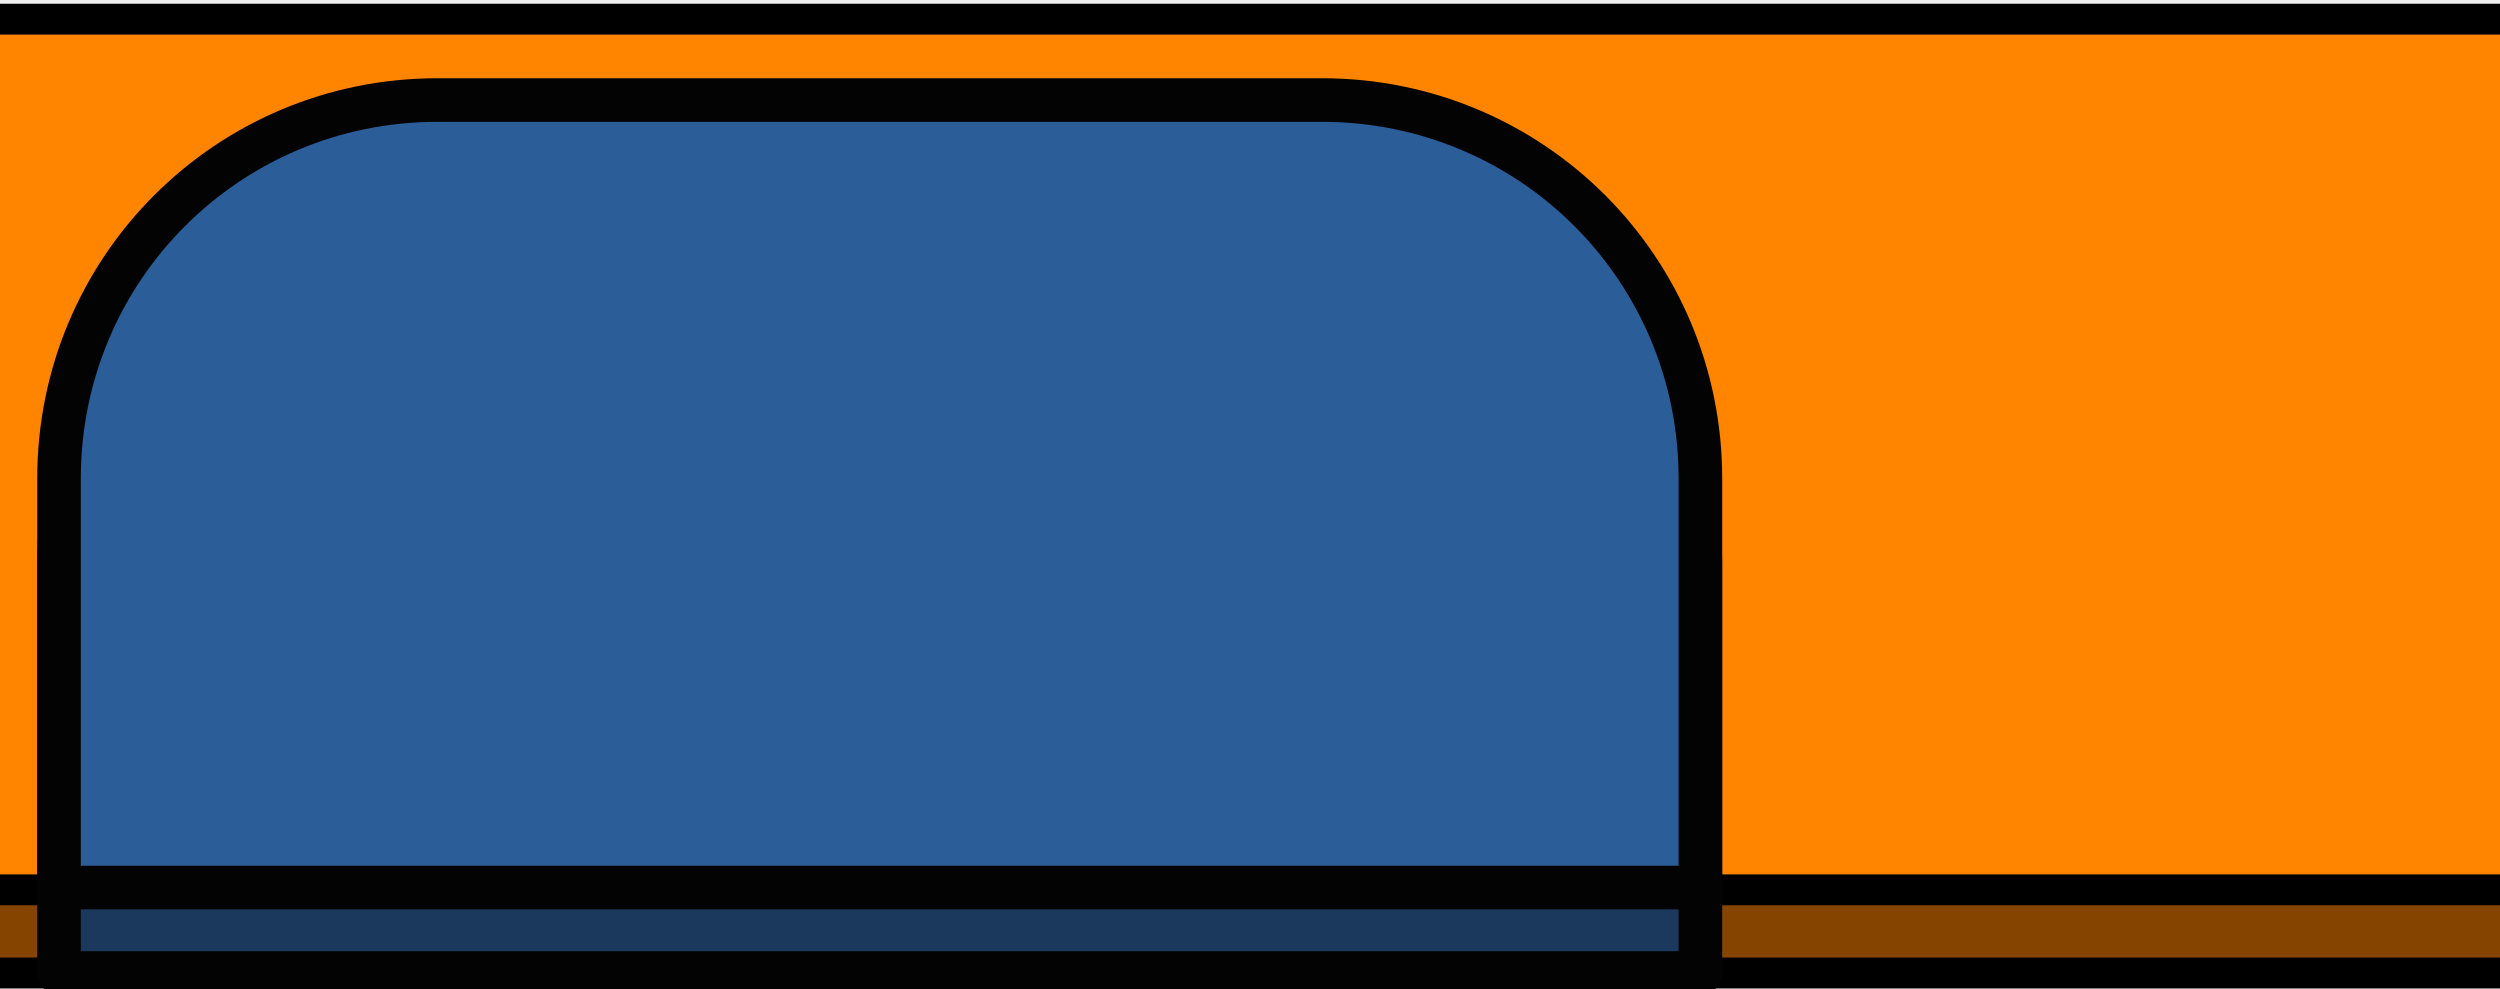
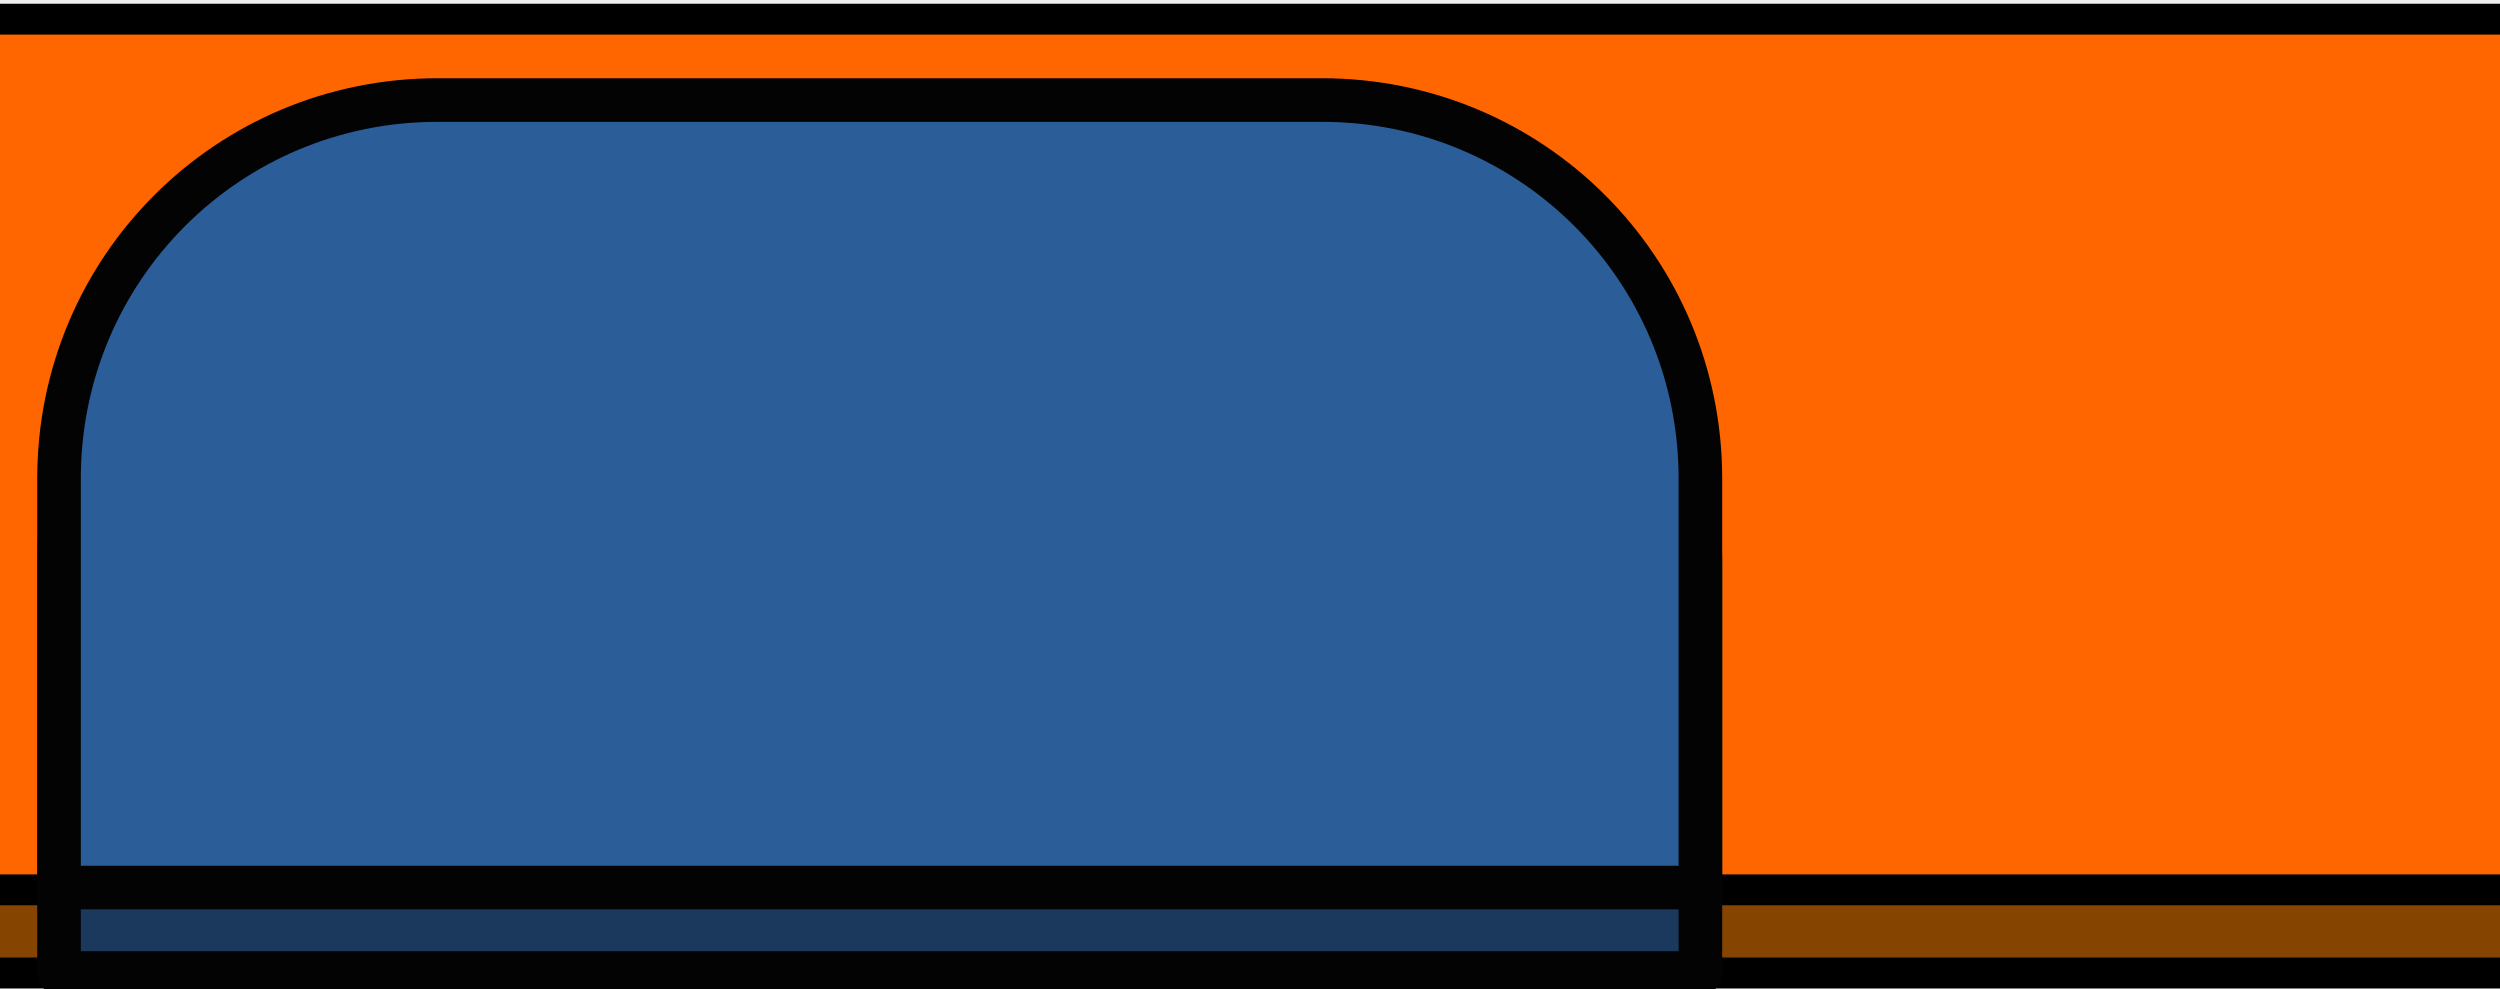
<svg xmlns="http://www.w3.org/2000/svg" width="86mm" height="34mm" viewBox="0 0 86 34" version="1.1" id="svg934">
  <defs id="defs931">
    <filter style="color-interpolation-filters:sRGB" id="filter1192-5" x="-1.585" y="-0.271" width="4.17" height="1.542">
      <feGaussianBlur stdDeviation="11.761" id="feGaussianBlur1194-9" />
    </filter>
    <filter style="color-interpolation-filters:sRGB" id="filter1196-7" x="-0.266" y="-1.802" width="1.531" height="4.603">
      <feGaussianBlur stdDeviation="13.366" id="feGaussianBlur1198-7" />
    </filter>
    <filter style="color-interpolation-filters:sRGB" id="filter1200-67" x="-1.556" y="-0.272" width="4.113" height="1.543">
      <feGaussianBlur stdDeviation="11.549" id="feGaussianBlur1202-36" />
    </filter>
    <filter style="color-interpolation-filters:sRGB" id="filter1204-5" x="-1.83" y="-0.265" width="4.659" height="1.53">
      <feGaussianBlur stdDeviation="13.577" id="feGaussianBlur1206-6" />
    </filter>
    <filter style="color-interpolation-filters:sRGB" id="filter1106-3" x="-0.272" y="-1.559" width="1.544" height="4.118">
      <feGaussianBlur stdDeviation="11.566" id="feGaussianBlur1108-9" />
    </filter>
    <filter style="color-interpolation-filters:sRGB" id="filter1110-4" x="-0.272" y="-1.593" width="1.544" height="4.186">
      <feGaussianBlur stdDeviation="11.819" id="feGaussianBlur1112-8" />
    </filter>
    <filter style="color-interpolation-filters:sRGB" id="filter1114-1" x="-0.266" y="-1.807" width="1.533" height="4.615">
      <feGaussianBlur stdDeviation="13.41" id="feGaussianBlur1116-2" />
    </filter>
    <filter style="color-interpolation-filters:sRGB" id="filter1118-9" x="-1.568" y="-0.274" width="4.136" height="1.547">
      <feGaussianBlur stdDeviation="11.634" id="feGaussianBlur1120-3" />
    </filter>
    <filter style="color-interpolation-filters:sRGB" id="filter1122-9" x="-1.828" y="-0.265" width="4.657" height="1.53">
      <feGaussianBlur stdDeviation="13.568" id="feGaussianBlur1124-0" />
    </filter>
    <filter style="color-interpolation-filters:sRGB" id="filter2597" x="-0.162" y="-1.736" width="1.325" height="4.472">
      <feGaussianBlur stdDeviation="2.069" id="feGaussianBlur2599" />
    </filter>
  </defs>
  <g id="layer1" transform="translate(-86.25417)">
    <path id="rect303-3" style="fill:#854400;fill-opacity:1;stroke:#000000;stroke-width:1.062;stroke-linecap:square;stroke-linejoin:round;stroke-dasharray:none;stroke-opacity:1;paint-order:markers fill stroke" d="M -85.603,3.52 V 33.471 H 193.76 A 14.975,14.975 0 0 0 208.735,18.496 14.975,14.975 0 0 0 193.76,3.52 Z" />
-     <path id="rect303-3-5" style="fill:#ff8400;fill-opacity:1;stroke:#000000;stroke-width:1.062;stroke-linecap:square;stroke-linejoin:round;stroke-dasharray:none;stroke-opacity:1;paint-order:markers fill stroke" d="M -85.603,0.66 V 30.611 H 193.76 A 14.975,14.975 0 0 0 208.735,15.636 14.975,14.975 0 0 0 193.76,0.66 Z" />
+     <path id="rect303-3-5" style="fill:#ff6600;fill-opacity:1;stroke:#000000;stroke-width:1.062;stroke-linecap:square;stroke-linejoin:round;stroke-dasharray:none;stroke-opacity:1;paint-order:markers fill stroke" d="M -85.603,0.66 V 30.611 H 193.76 A 14.975,14.975 0 0 0 208.735,15.636 14.975,14.975 0 0 0 193.76,0.66 Z" />
    <rect style="fill:#000000;fill-opacity:1;stroke:#ffffff;stroke-width:0.928;stroke-linecap:square;stroke-linejoin:round;stroke-dasharray:none;stroke-opacity:1;paint-order:markers fill stroke" id="rect1945" width="43.812" height="26.91" x="-84.329" y="2.03" ry="8.695" />
    <g id="g3133-8" transform="matrix(0.08262649,0,0,0.08262649,-73.24729,4.13463)" style="display:inline">
      <g id="g822-8">
        <g id="g983-7-5">
          <path style="fill:#ff0000;fill-opacity:1;stroke:none;stroke-width:0.265px;stroke-linecap:butt;stroke-linejoin:miter;stroke-opacity:1;filter:url(#filter1192-5)" d="M 149.054,257.421 V 153.214 h 17.809 v 104.207 z" id="path1000-3-0" />
          <path style="fill:#ff0000;fill-opacity:1;stroke:none;stroke-width:0.265px;stroke-linecap:butt;stroke-linejoin:miter;stroke-opacity:1;filter:url(#filter1196-7)" d="M 61.776,149.89 43.97,132.084 H 146.933 L 164.739,149.89 H 61.776" id="path1009-6-9" />
          <path style="fill:#ff0000;fill-opacity:1;stroke:none;stroke-width:0.265px;stroke-linecap:butt;stroke-linejoin:miter;stroke-opacity:1;filter:url(#filter1200-67)" d="M 41.847,129.084 V 26.998 l 17.809,17.807 V 129.084 H 41.847" id="path1033-6-6" />
          <path style="fill:#ff0000;fill-opacity:1;stroke:none;stroke-width:0.265px;stroke-linecap:butt;stroke-linejoin:miter;stroke-opacity:1;filter:url(#filter1204-5)" d="m 148.921,25.009 h 17.809 V 147.902 L 148.921,130.093 V 25.009" id="path1037-2-3" />
        </g>
        <g id="g983-8">
          <path style="display:inline;fill:#370000;fill-opacity:1;stroke:none;stroke-width:0.265px;stroke-linecap:butt;stroke-linejoin:miter;stroke-opacity:1" d="M 61.776,42.683 43.97,24.877 H 146.054 v 17.807 z" id="path979-5" />
          <path style="fill:#370000;fill-opacity:1;stroke:none;stroke-width:0.265px;stroke-linecap:butt;stroke-linejoin:miter;stroke-opacity:1" d="m 41.671,257.097 v -17.809 h 104.207 v 17.809 H 41.671" id="path991-6" />
          <path style="fill:#ff0000;fill-opacity:1;stroke:none;stroke-width:0.265px;stroke-linecap:butt;stroke-linejoin:miter;stroke-opacity:1" d="M 149.054,257.421 V 153.214 h 17.809 v 104.207 z" id="path1000-1" />
          <path style="fill:#ff0000;fill-opacity:1;stroke:none;stroke-width:0.265px;stroke-linecap:butt;stroke-linejoin:miter;stroke-opacity:1" d="M 61.776,149.89 43.97,132.084 H 146.933 L 164.739,149.89 H 61.776" id="path1009-1" />
          <path style="fill:#370000;fill-opacity:1;stroke:none;stroke-width:0.265px;stroke-linecap:butt;stroke-linejoin:miter;stroke-opacity:1" d="m 41.847,134.205 17.809,17.807 v 84.277 H 41.847 V 134.205" id="path1018-5" />
          <path style="fill:#ff0000;fill-opacity:1;stroke:none;stroke-width:0.265px;stroke-linecap:butt;stroke-linejoin:miter;stroke-opacity:1" d="M 41.847,129.084 V 26.998 l 17.809,17.807 V 129.084 H 41.847" id="path1033-9" />
          <path style="fill:#ff0000;fill-opacity:1;stroke:none;stroke-width:0.265px;stroke-linecap:butt;stroke-linejoin:miter;stroke-opacity:1" d="m 148.921,25.009 h 17.809 V 147.902 L 148.921,130.093 V 25.009" id="path1037-848" />
        </g>
      </g>
      <g id="g822-9-1" transform="translate(172.4458,-0.6816456)">
        <g id="g983-3-0">
          <path style="display:inline;fill:#ff0000;fill-opacity:1;stroke:none;stroke-width:0.265px;stroke-linecap:butt;stroke-linejoin:miter;stroke-opacity:1" d="M 61.776,42.683 43.97,24.877 H 146.054 v 17.807 z" id="path979-6-3" />
          <path style="fill:#ff0000;fill-opacity:1;stroke:none;stroke-width:0.265px;stroke-linecap:butt;stroke-linejoin:miter;stroke-opacity:1" d="m 41.671,257.097 v -17.809 h 104.207 v 17.809 H 41.671" id="path991-0-0" />
          <path style="fill:#370000;fill-opacity:1;stroke:none;stroke-width:0.265px;stroke-linecap:butt;stroke-linejoin:miter;stroke-opacity:1" d="M 149.054,257.421 V 153.214 h 17.809 v 104.207 z" id="path1000-6-4" />
          <path style="fill:#ff0000;fill-opacity:1;stroke:none;stroke-width:0.265px;stroke-linecap:butt;stroke-linejoin:miter;stroke-opacity:1" d="M 61.776,149.89 43.97,132.084 H 146.933 L 164.739,149.89 H 61.776" id="path1009-2-4" />
          <path style="fill:#ff0000;fill-opacity:1;stroke:none;stroke-width:0.265px;stroke-linecap:butt;stroke-linejoin:miter;stroke-opacity:1" d="m 41.847,134.205 17.809,17.807 v 84.277 H 41.847 V 134.205" id="path1018-6-4" />
          <path style="fill:#370000;fill-opacity:1;stroke:none;stroke-width:0.265px;stroke-linecap:butt;stroke-linejoin:miter;stroke-opacity:1" d="M 41.847,129.084 V 26.998 l 17.809,17.807 V 129.084 H 41.847" id="path1033-1-4" />
          <path style="fill:#ff0000;fill-opacity:1;stroke:none;stroke-width:0.265px;stroke-linecap:butt;stroke-linejoin:miter;stroke-opacity:1" d="m 148.921,25.009 h 17.809 V 147.902 L 148.921,130.093 V 25.009" id="path1037-8-7" />
        </g>
        <g id="g983-3-5-6">
          <path style="display:inline;mix-blend-mode:normal;fill:#ff0000;fill-opacity:1;stroke:none;stroke-width:0.265px;stroke-linecap:butt;stroke-linejoin:miter;stroke-opacity:1;filter:url(#filter1106-3)" d="M 61.776,42.683 43.97,24.877 H 146.054 v 17.807 z" id="path979-6-9-3" />
          <path style="mix-blend-mode:normal;fill:#ff0000;fill-opacity:1;stroke:none;stroke-width:0.265px;stroke-linecap:butt;stroke-linejoin:miter;stroke-opacity:1;filter:url(#filter1110-4)" d="m 41.671,257.097 v -17.809 h 104.207 v 17.809 H 41.671" id="path991-0-2-1" />
          <path style="mix-blend-mode:normal;fill:#ff0000;fill-opacity:1;stroke:none;stroke-width:0.265px;stroke-linecap:butt;stroke-linejoin:miter;stroke-opacity:1;filter:url(#filter1114-1)" d="M 61.776,149.89 43.97,132.084 H 146.933 L 164.739,149.89 H 61.776" id="path1009-2-8-7" />
          <path style="mix-blend-mode:normal;fill:#ff0000;fill-opacity:1;stroke:none;stroke-width:0.265px;stroke-linecap:butt;stroke-linejoin:miter;stroke-opacity:1;filter:url(#filter1118-9)" d="m 41.847,134.205 17.809,17.807 v 84.277 H 41.847 V 134.205" id="path1018-6-9-5" />
          <path style="mix-blend-mode:normal;fill:#ff0000;fill-opacity:1;stroke:none;stroke-width:0.265px;stroke-linecap:butt;stroke-linejoin:miter;stroke-opacity:1;filter:url(#filter1122-9)" d="m 148.921,25.009 h 17.809 V 147.902 L 148.921,130.093 V 25.009" id="path1037-8-3-9" />
        </g>
      </g>
    </g>
    <g id="g1701" transform="translate(77.64956,-0.0788518)">
      <path id="rect398-6" style="fill:#1a395d;fill-opacity:1;stroke:#030303;stroke-width:1.5;stroke-linecap:square;stroke-linejoin:round;stroke-dasharray:none;stroke-opacity:1;paint-order:markers fill stroke" d="m 23.655,6.459 c -7.213,0 -13.02,5.807 -13.02,13.02 v 14.071 h 56.463 V 19.479 c 0,-7.213 -5.807,-13.02 -13.02,-13.02 z" />
      <path id="rect398" style="fill:#2b5e99;fill-opacity:1;stroke:#030303;stroke-width:1.5;stroke-linecap:square;stroke-linejoin:round;stroke-dasharray:none;stroke-opacity:1;paint-order:markers fill stroke" d="m 23.655,3.52 c -7.213,0 -13.02,5.807 -13.02,13.02 v 14.071 h 56.463 V 16.54 c 0,-7.213 -5.807,-13.02 -13.02,-13.02 z" />
    </g>
    <g id="g1705" transform="translate(10.58333)" style="display:none">
      <path id="rect398-3" style="fill:#1a395d;fill-opacity:1;stroke:#030303;stroke-width:0.781;stroke-linecap:square;stroke-linejoin:round;stroke-dasharray:none;stroke-opacity:1;paint-order:markers fill stroke" d="m 90.875,3.52 c -7.213,0 -13.02,5.807 -13.02,13.02 V 30.611 H 134.318 V 16.54 c 0,-7.213 -5.807,-13.02 -13.02,-13.02 z" />
      <path id="rect398-3-7" style="fill:#2b5e99;fill-opacity:1;stroke:#030303;stroke-width:0.781;stroke-linecap:square;stroke-linejoin:round;stroke-dasharray:none;stroke-opacity:1;paint-order:markers fill stroke" d="m 90.721,6.38 c -7.213,0 -13.02,5.807 -13.02,13.02 V 33.471 H 134.164 V 19.4 c 0,-7.213 -5.807,-13.02 -13.02,-13.02 z" />
      <rect style="fill:#55ff6e;fill-opacity:1;stroke:#030303;stroke-width:0.781;stroke-linecap:square;stroke-linejoin:round;stroke-dasharray:none;stroke-opacity:1;paint-order:markers fill stroke" id="rect1897" width="30.577" height="2.86" x="90.721" y="3.52" ry="1.43" />
      <rect style="fill:#55ff6e;fill-opacity:1;stroke:none;stroke-width:0.781;stroke-linecap:square;stroke-linejoin:round;stroke-dasharray:none;stroke-opacity:1;paint-order:markers fill stroke;filter:url(#filter2597)" id="rect1897-5" width="30.577" height="2.86" x="90.721" y="3.52" ry="1.43" />
    </g>
  </g>
</svg>
